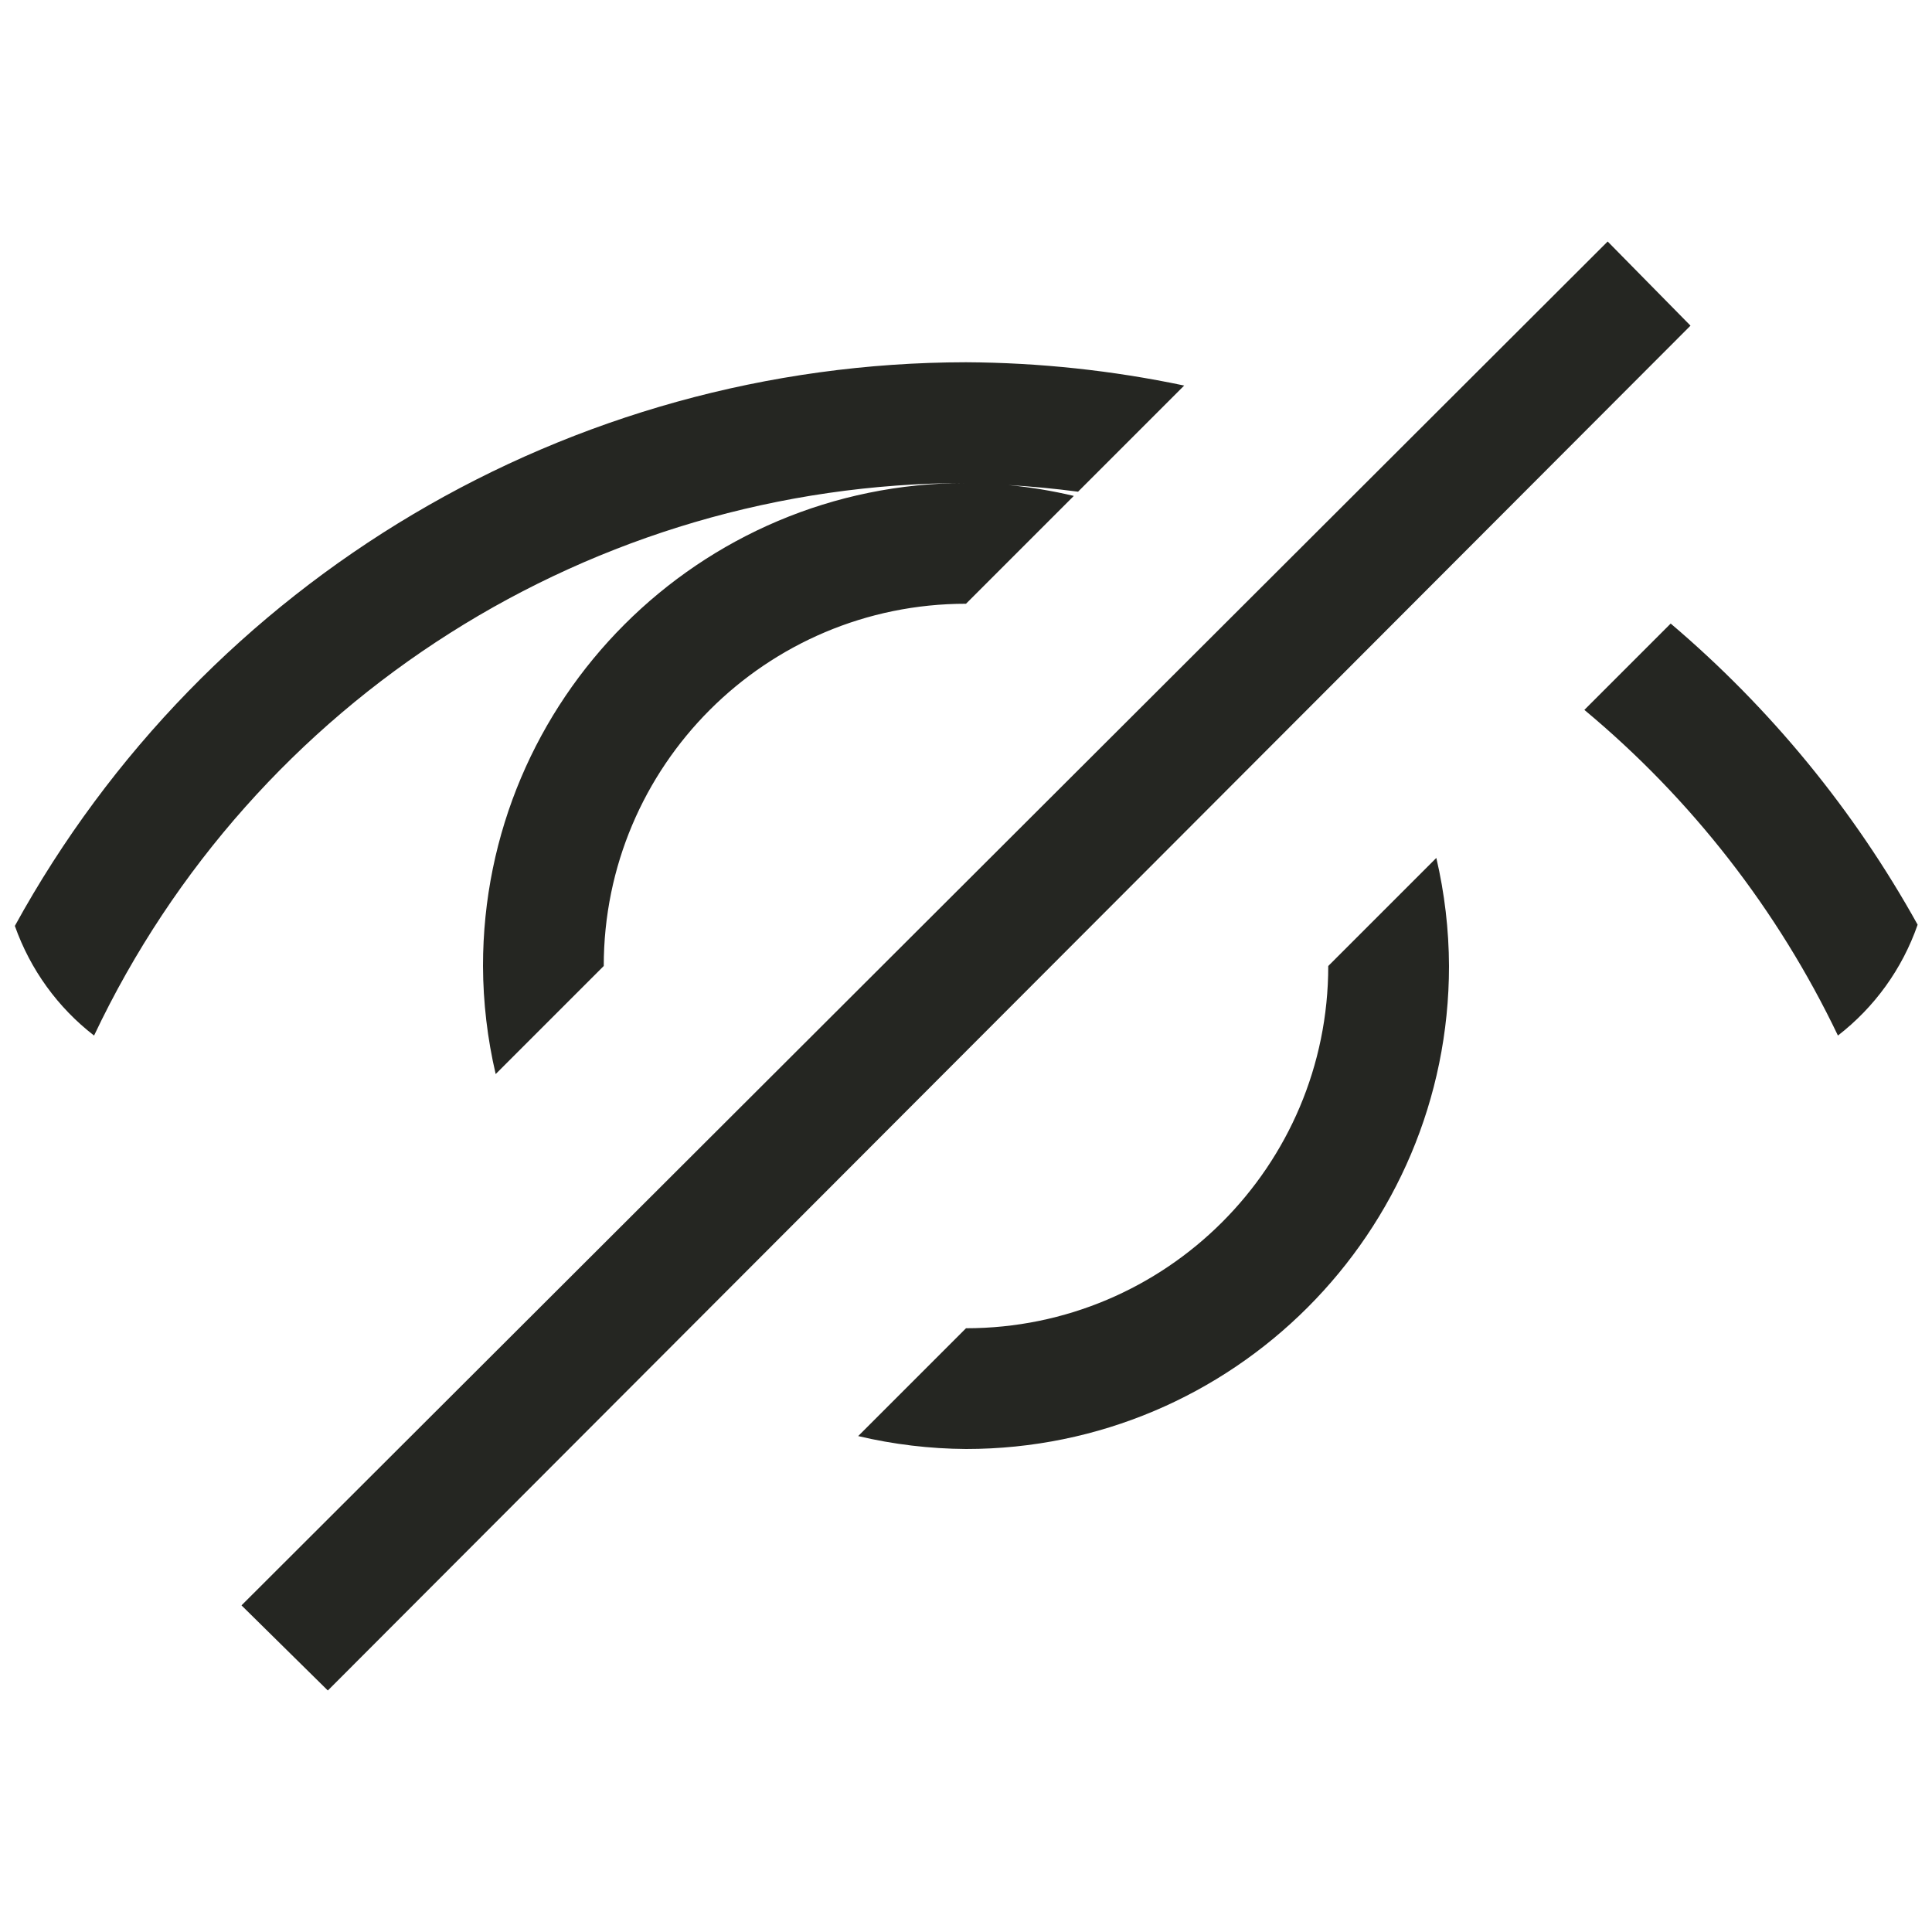
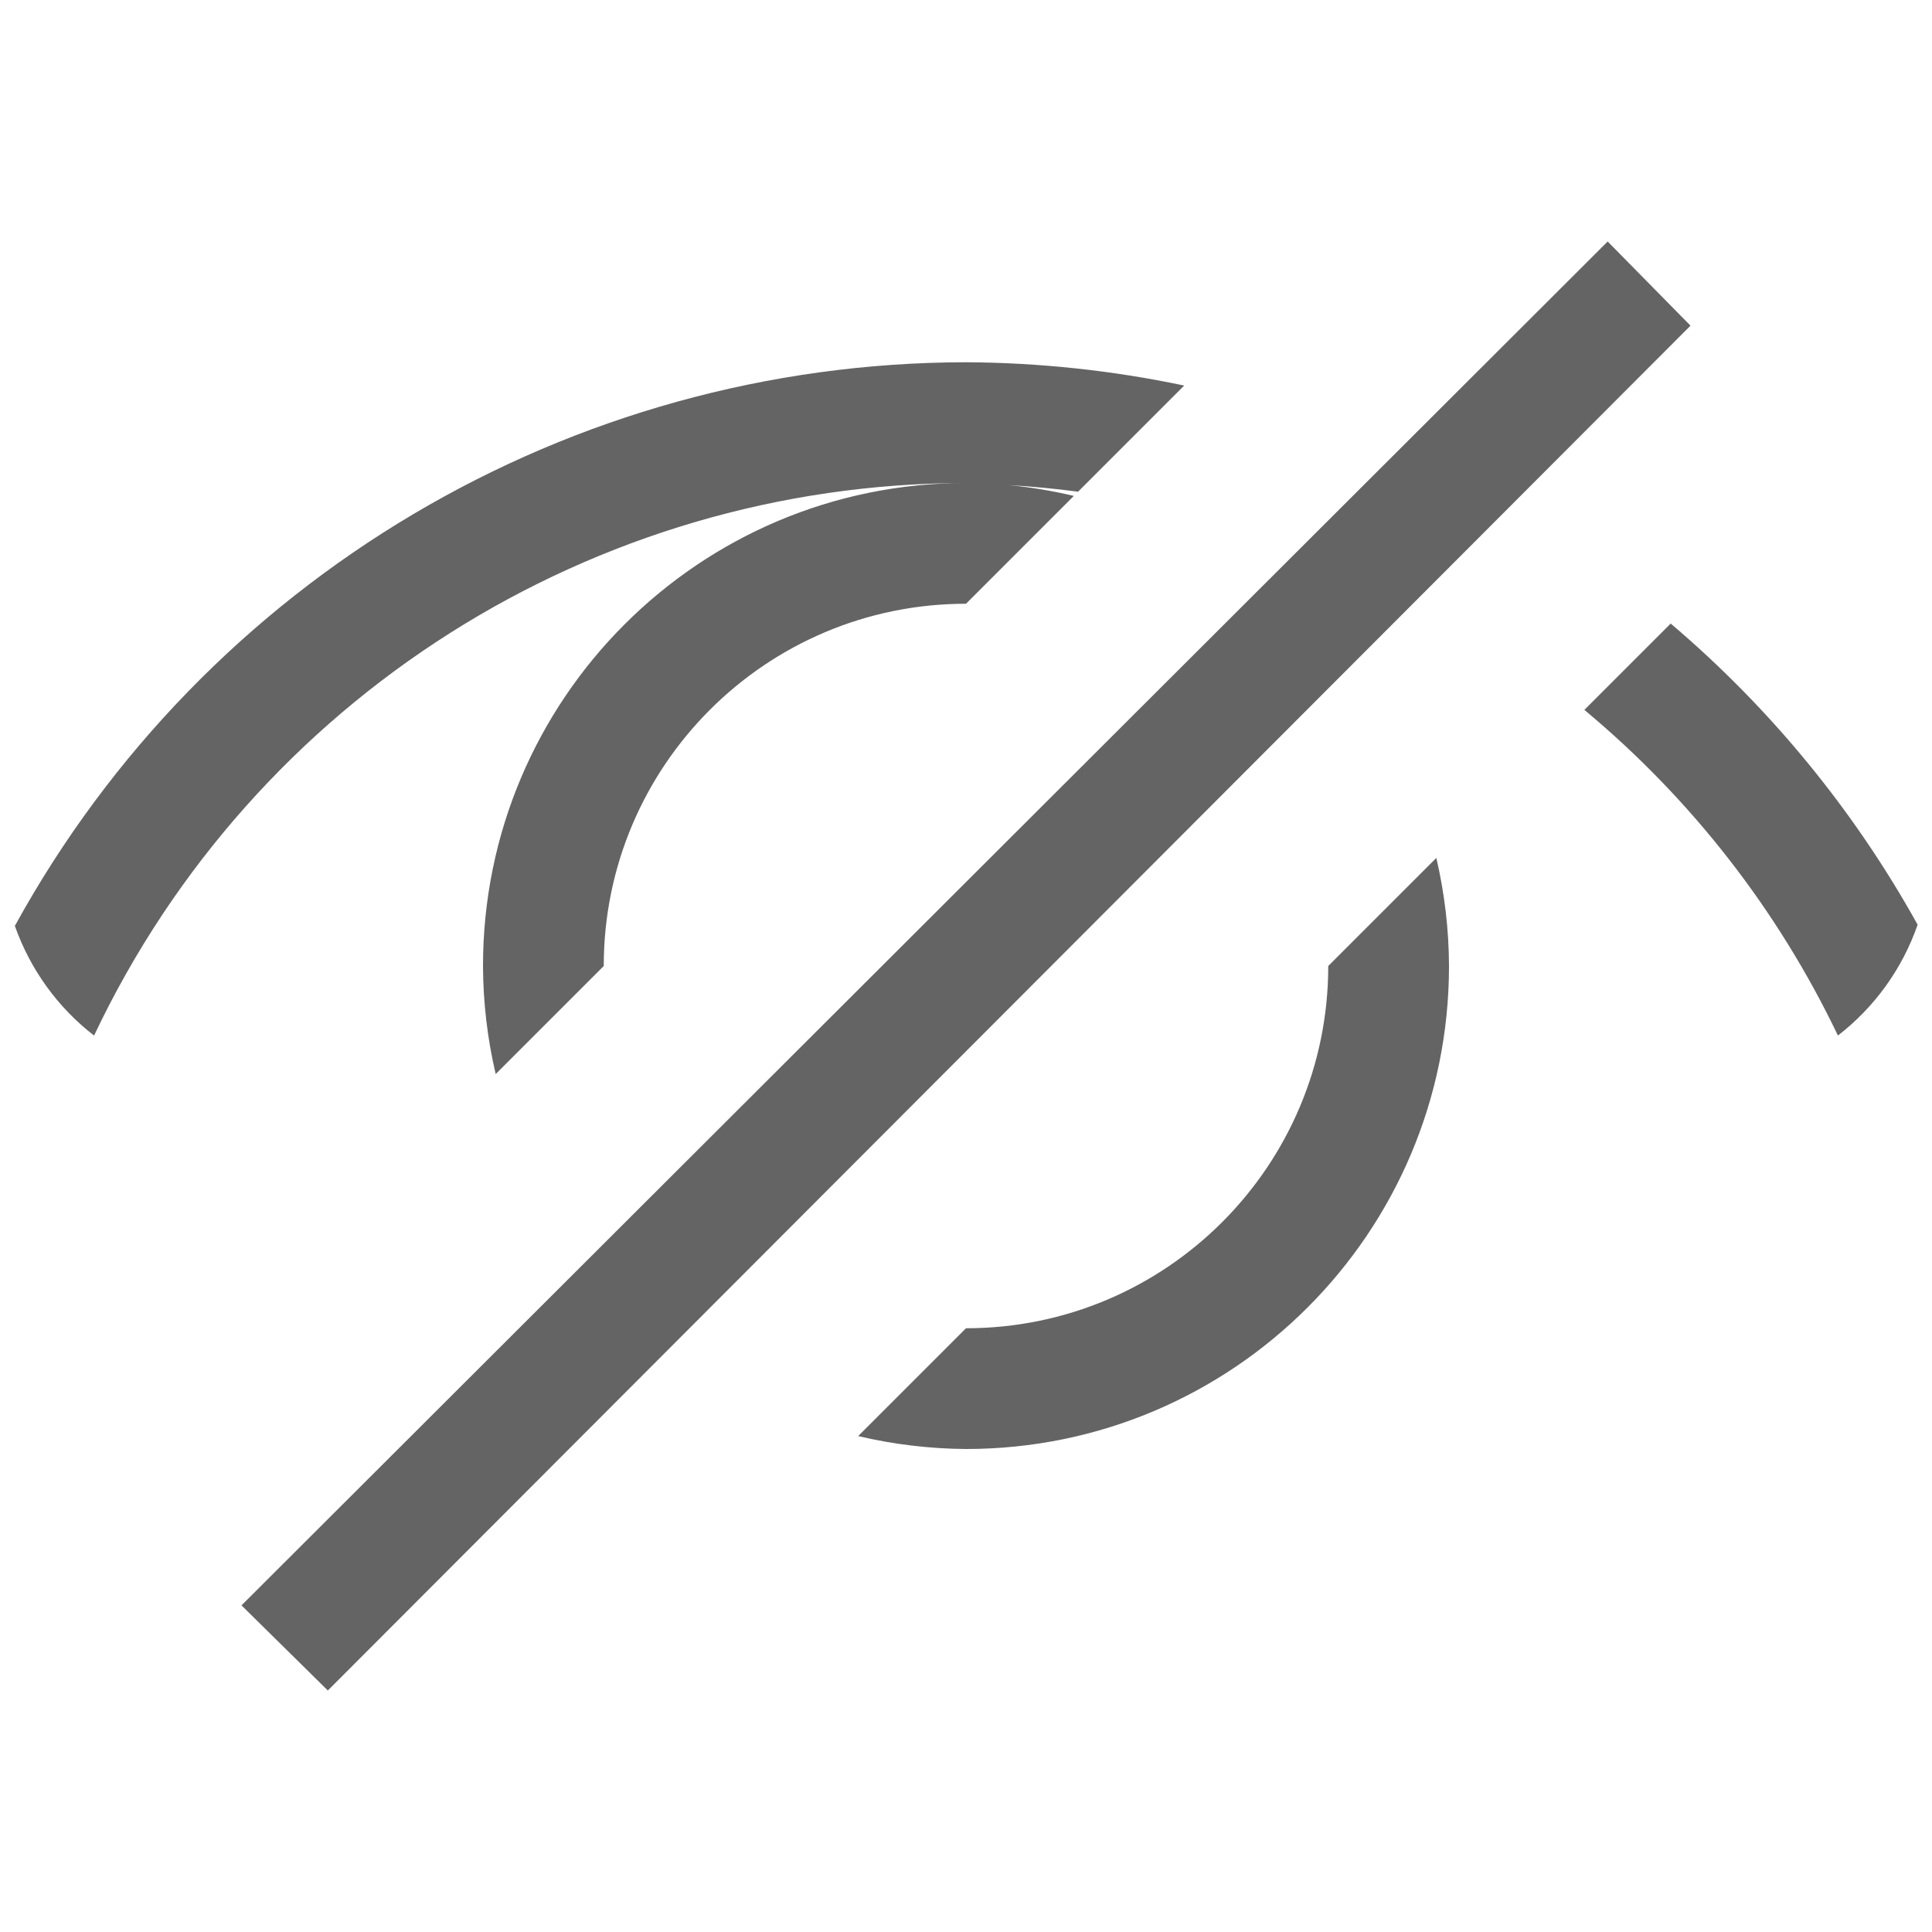
<svg xmlns="http://www.w3.org/2000/svg" style="" viewBox="0 0 16 16">
-   <path d="m13.314 2-11.314 11.295.715.705 11.285-11.303zm-5.314 1a9 9 0 0 0 -7.877 4.668c.129.364.357.677.656.908a8 8 0 0 1 7.221-4.576 4 4 0 0 0 -4 4 4 4 0 0 0 .105.895l.895-.895a3 3 0 0 1 3-3l.893-.893a4 4 0 0 0 -.543-.09 8 8 0 0 1 .578.055l.879-.879a9 9 0 0 0 -1.807-.193zm5.836 2.164-.715.715a8 8 0 0 1 2.1 2.697c.302-.234.532-.55.66-.918a9 9 0 0 0 -2.045-2.494zm-1.941 1.941-.895.895a3 3 0 0 1 -3 3l-.893.893a4 4 0 0 0 .893.107 4 4 0 0 0 4-4 4 4 0 0 0 -.105-.895z" style="fill:#252622" />
+   <path d="m13.314 2-11.314 11.295.715.705 11.285-11.303zm-5.314 1a9 9 0 0 0 -7.877 4.668c.129.364.357.677.656.908a8 8 0 0 1 7.221-4.576 4 4 0 0 0 -4 4 4 4 0 0 0 .105.895l.895-.895a3 3 0 0 1 3-3l.893-.893a4 4 0 0 0 -.543-.09 8 8 0 0 1 .578.055l.879-.879a9 9 0 0 0 -1.807-.193zm5.836 2.164-.715.715a8 8 0 0 1 2.1 2.697c.302-.234.532-.55.66-.918a9 9 0 0 0 -2.045-2.494zm-1.941 1.941-.895.895a3 3 0 0 1 -3 3l-.893.893a4 4 0 0 0 .893.107 4 4 0 0 0 4-4 4 4 0 0 0 -.105-.895z" style="fill:#646464" />
</svg>
